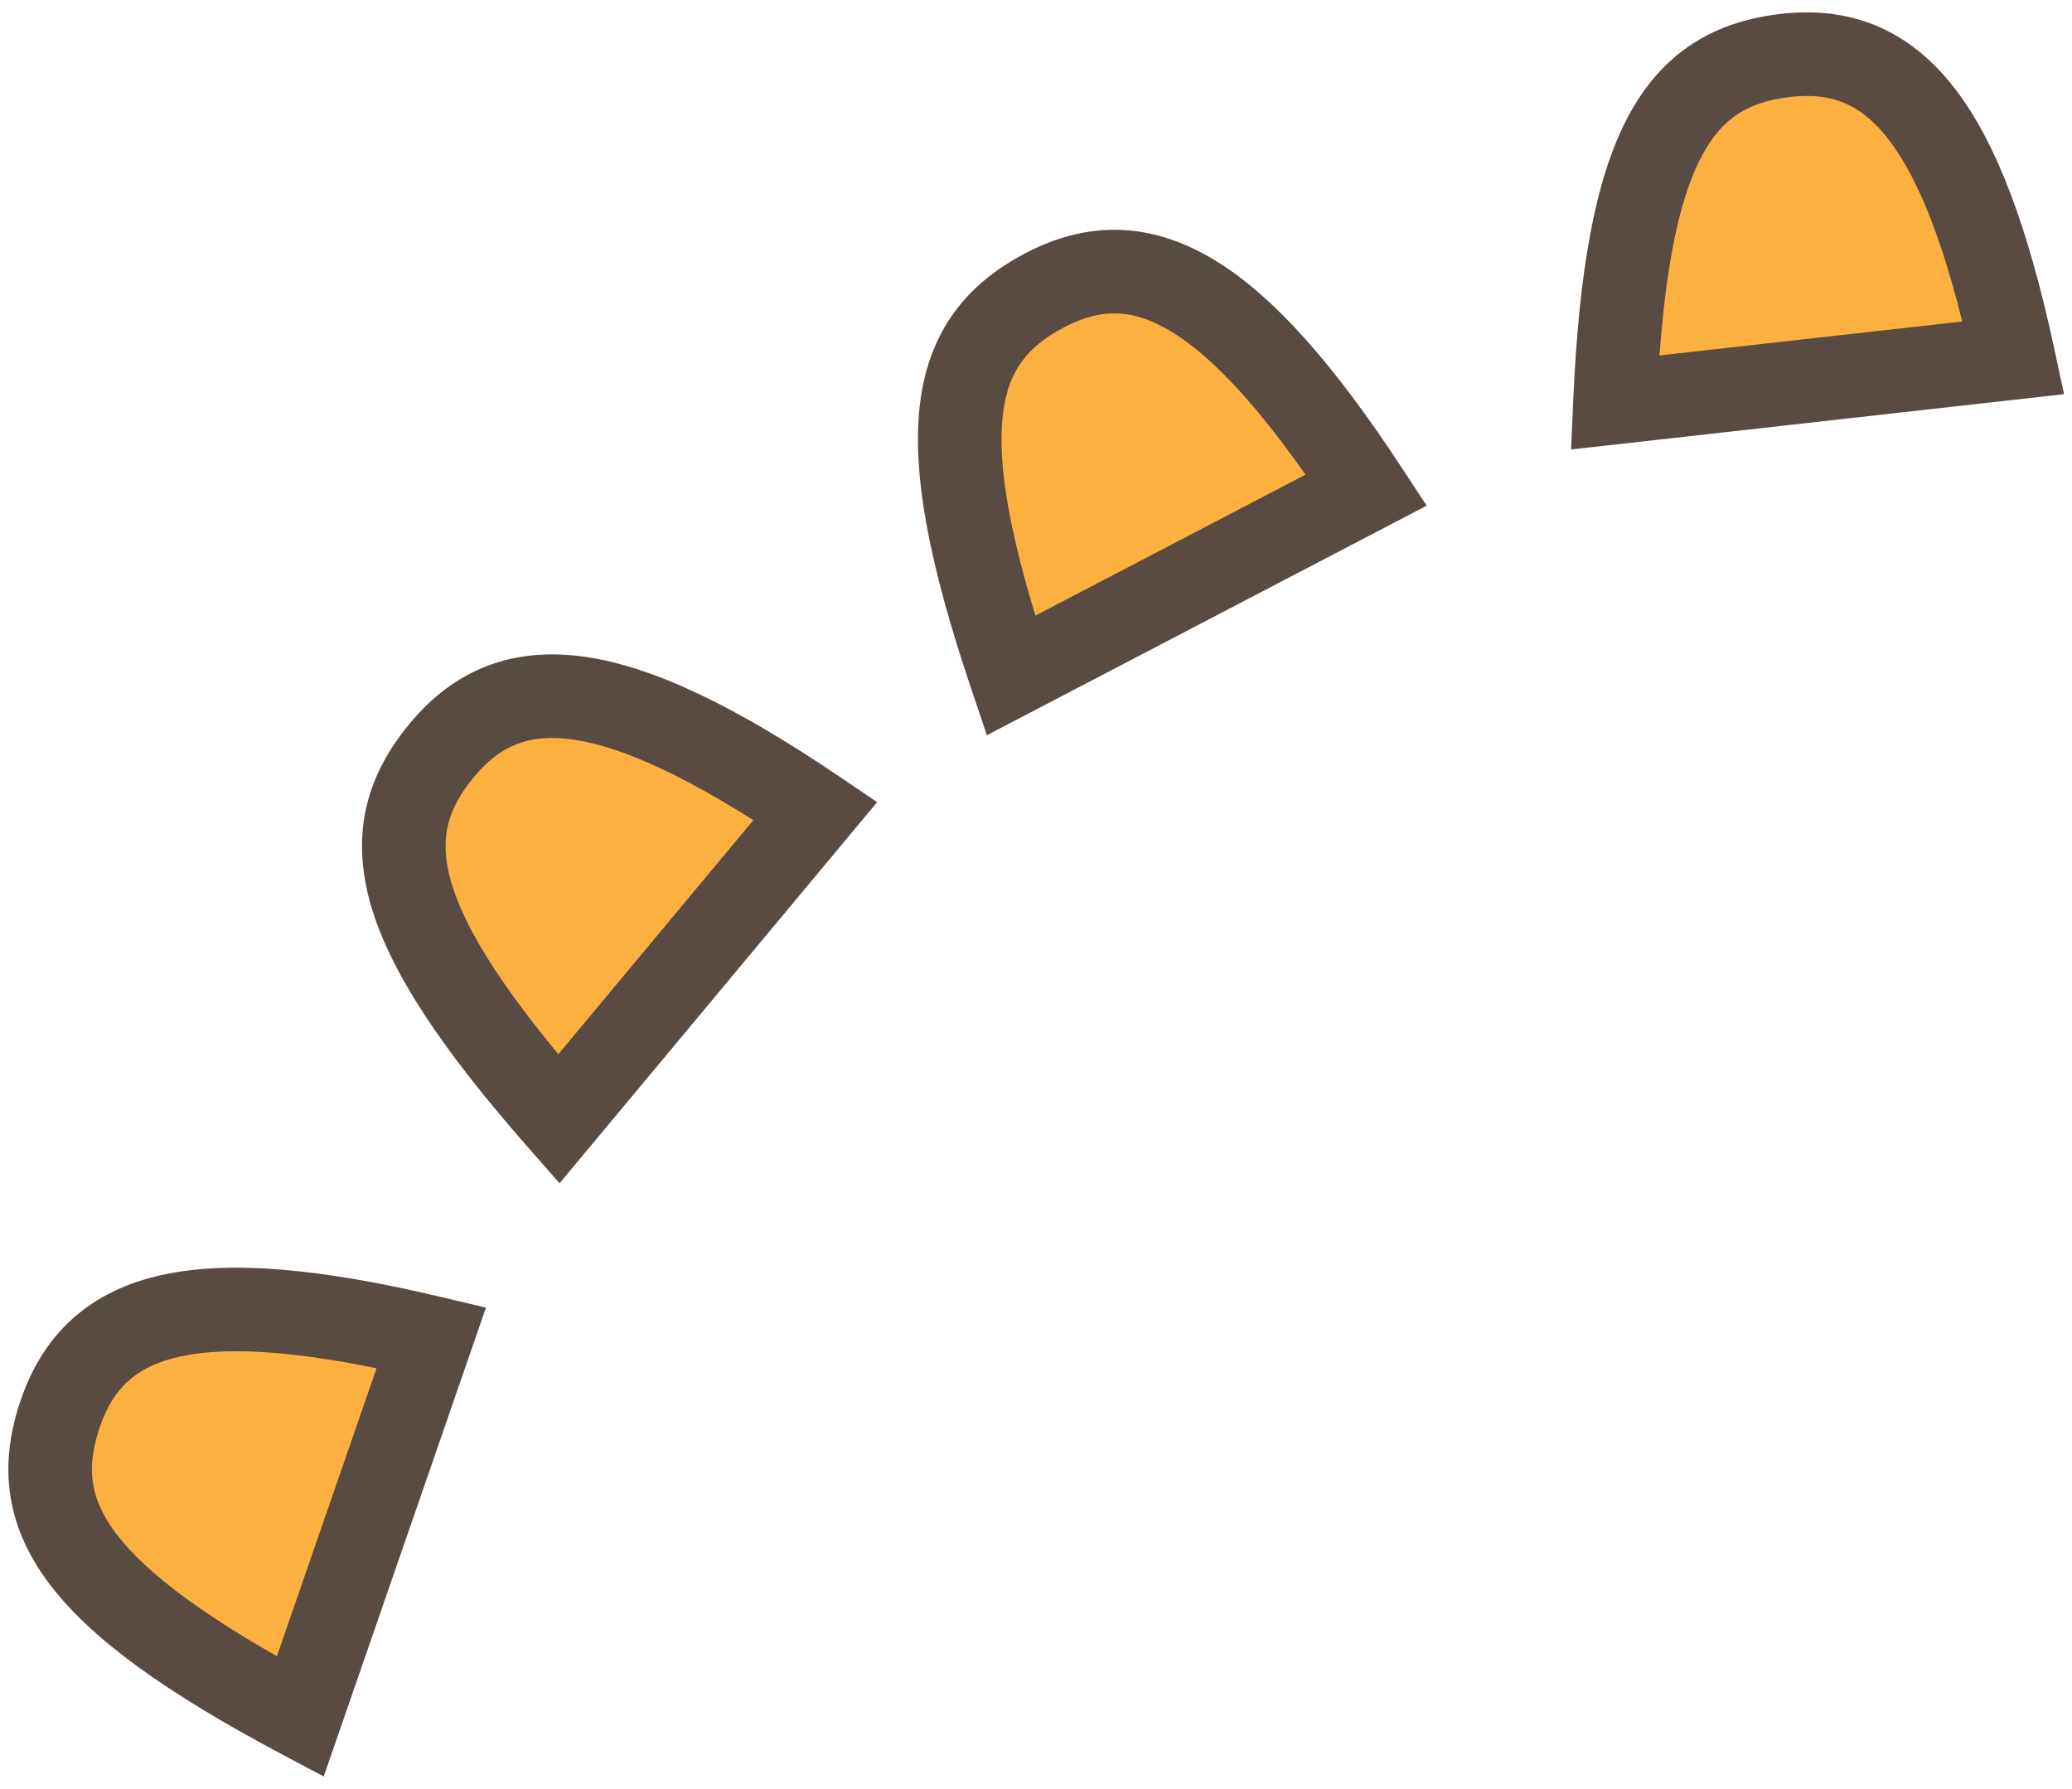
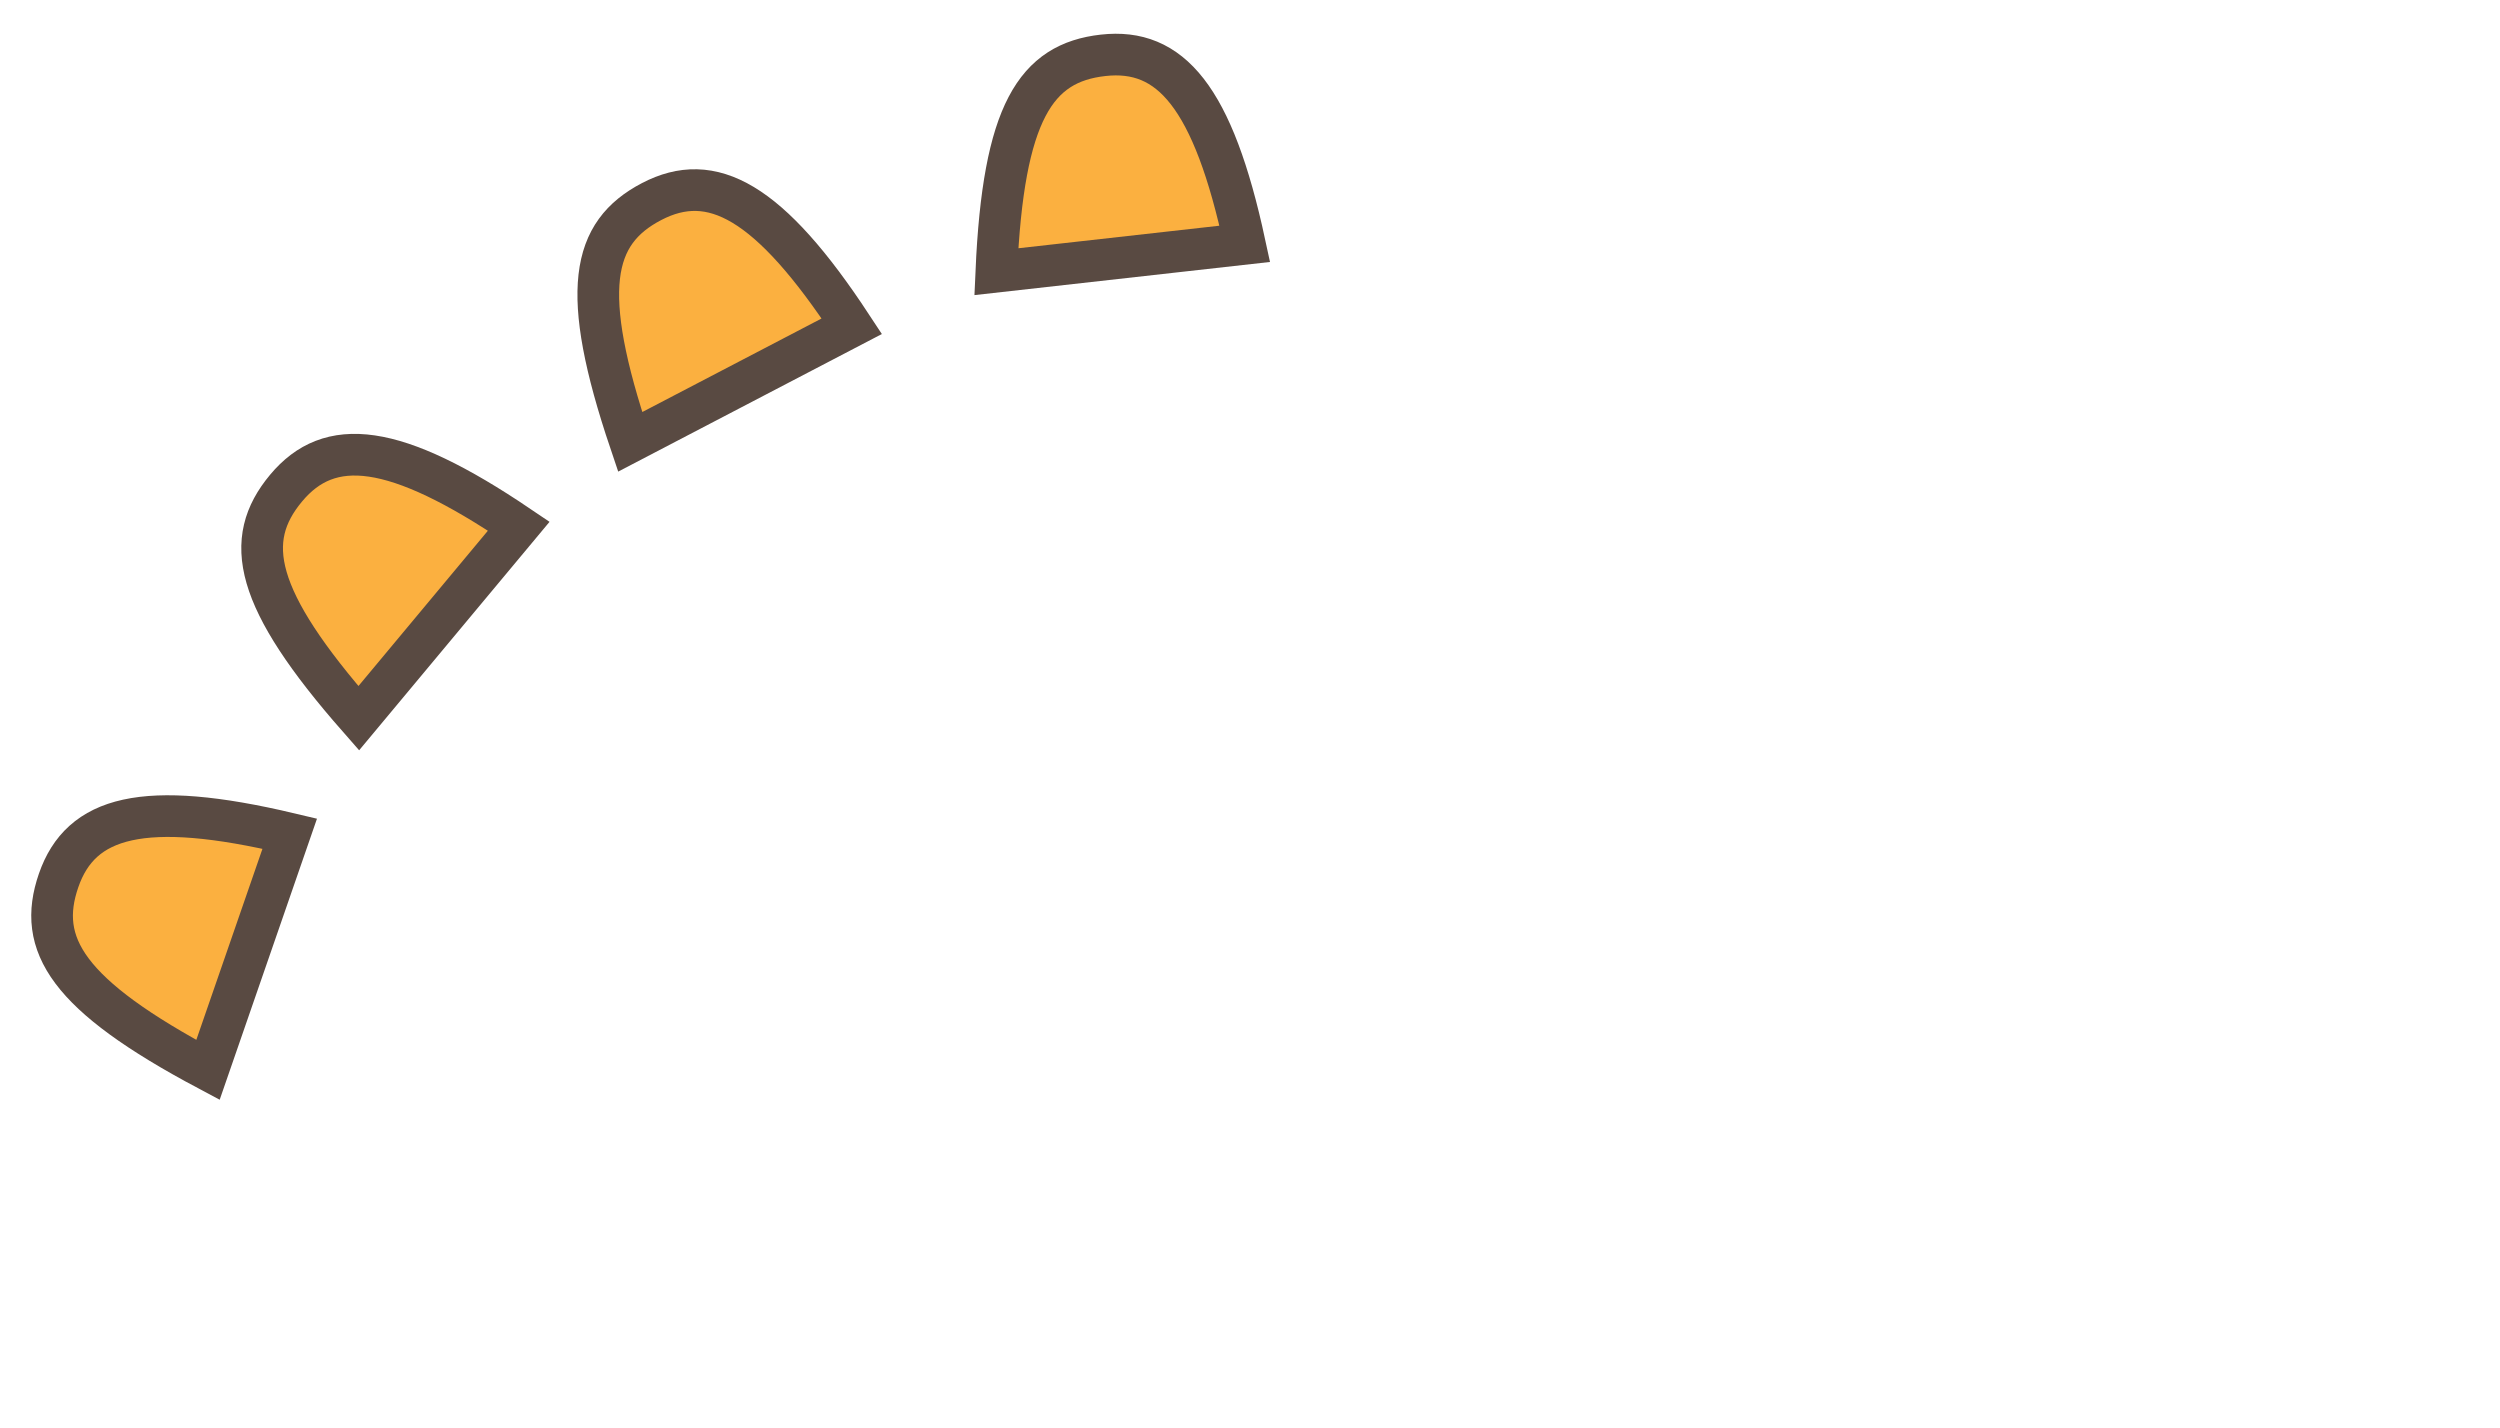
- <svg xmlns="http://www.w3.org/2000/svg" width="124" height="107" viewBox="0 0 124 107" fill="none">
-   <path fill-rule="evenodd" clip-rule="evenodd" d="M96.648 24.082L120.499 21.408C117.457 7.273 113.357 2.587 106.897 3.311C100.438 4.035 97.319 8.763 96.648 24.082ZM17.965 102.711L25.816 80.031C11.748 76.693 5.753 78.378 3.627 84.52C1.5 90.662 4.426 95.512 17.965 102.711ZM81.773 29.317L60.495 40.419C55.593 25.89 56.794 20.355 62.557 17.349C68.32 14.342 73.835 17.233 81.773 29.317ZM33.438 66.95L48.803 48.514C36.826 40.415 30.623 39.87 26.461 44.863C22.3 49.856 23.321 55.427 33.438 66.95Z" fill="#FBB040" />
-   <path d="M120.499 21.408L120.777 23.892L123.524 23.584L122.943 20.882L120.499 21.408ZM96.648 24.082L94.15 23.973L94.022 26.892L96.927 26.567L96.648 24.082ZM106.897 3.311L106.619 0.826L106.619 0.826L106.897 3.311ZM25.816 80.031L28.178 80.849L29.082 78.237L26.393 77.599L25.816 80.031ZM17.965 102.711L16.791 104.918L19.372 106.29L20.328 103.529L17.965 102.711ZM3.627 84.52L1.264 83.702L1.264 83.702L3.627 84.52ZM60.495 40.419L58.127 41.219L59.061 43.988L61.652 42.636L60.495 40.419ZM81.773 29.317L82.93 31.534L85.38 30.255L83.863 27.945L81.773 29.317ZM62.557 17.349L61.401 15.132L61.401 15.132L62.557 17.349ZM48.803 48.514L50.724 50.115L52.494 47.991L50.204 46.443L48.803 48.514ZM33.438 66.95L31.559 68.6L33.487 70.796L35.358 68.551L33.438 66.95ZM26.461 44.863L24.541 43.263L24.541 43.263L26.461 44.863ZM120.22 18.923L96.37 21.598L96.927 26.567L120.777 23.892L120.22 18.923ZM107.176 5.795C108.457 5.652 109.484 5.789 110.358 6.153C111.231 6.516 112.114 7.174 113.005 8.321C114.857 10.704 116.55 14.942 118.055 21.934L122.943 20.882C121.406 13.738 119.528 8.566 116.954 5.253C115.632 3.552 114.089 2.291 112.281 1.537C110.474 0.785 108.567 0.608 106.619 0.826L107.176 5.795ZM99.146 24.192C99.479 16.584 100.418 12.051 101.816 9.384C102.485 8.109 103.229 7.321 104.024 6.806C104.83 6.284 105.839 5.945 107.176 5.795L106.619 0.826C104.726 1.039 102.922 1.562 101.306 2.609C99.679 3.663 98.39 5.15 97.388 7.063C95.444 10.771 94.488 16.261 94.15 23.973L99.146 24.192ZM23.453 79.213L15.603 101.893L20.328 103.529L28.178 80.849L23.453 79.213ZM5.989 85.338C6.411 84.119 6.977 83.251 7.682 82.619C8.386 81.988 9.359 81.473 10.778 81.162C13.726 80.517 18.28 80.812 25.239 82.464L26.393 77.599C19.284 75.912 13.807 75.381 9.708 76.278C7.604 76.739 5.801 77.589 4.343 78.897C2.886 80.204 1.906 81.85 1.264 83.702L5.989 85.338ZM19.139 100.504C12.416 96.928 8.727 94.129 6.922 91.72C6.059 90.568 5.668 89.557 5.545 88.618C5.421 87.665 5.549 86.609 5.989 85.338L1.264 83.702C0.641 85.502 0.338 87.355 0.587 89.265C0.838 91.187 1.626 92.99 2.921 94.718C5.431 98.069 9.976 101.294 16.791 104.918L19.139 100.504ZM61.652 42.636L82.93 31.534L80.617 27.101L59.339 38.203L61.652 42.636ZM61.401 15.132C59.712 16.013 58.219 17.153 57.09 18.712C55.953 20.282 55.288 22.134 55.043 24.28C54.568 28.44 55.658 33.904 58.127 41.219L62.864 39.62C60.429 32.405 59.669 27.838 60.011 24.846C60.174 23.416 60.583 22.413 61.139 21.645C61.702 20.867 62.521 20.188 63.714 19.565L61.401 15.132ZM83.863 27.945C79.851 21.837 76.234 17.692 72.637 15.531C70.791 14.421 68.896 13.802 66.938 13.752C64.982 13.702 63.139 14.226 61.401 15.132L63.714 19.565C64.857 18.969 65.864 18.726 66.811 18.75C67.756 18.774 68.817 19.069 70.062 19.817C72.648 21.371 75.757 24.712 79.684 30.69L83.863 27.945ZM46.883 46.913L31.517 65.35L35.358 68.551L50.724 50.115L46.883 46.913ZM28.382 46.464C29.207 45.473 30.044 44.862 30.927 44.52C31.808 44.178 32.901 44.041 34.338 44.253C37.323 44.692 41.479 46.579 47.403 50.585L50.204 46.443C44.151 42.35 39.216 39.916 35.065 39.306C32.934 38.993 30.947 39.15 29.121 39.857C27.296 40.564 25.796 41.757 24.541 43.263L28.382 46.464ZM35.316 65.301C30.292 59.579 27.833 55.656 26.997 52.764C26.597 51.38 26.588 50.297 26.806 49.375C27.027 48.44 27.52 47.497 28.382 46.464L24.541 43.263C23.321 44.726 22.382 46.352 21.94 48.226C21.495 50.113 21.594 52.078 22.193 54.153C23.356 58.175 26.466 62.799 31.559 68.6L35.316 65.301Z" fill="#594A42" />
+ <svg xmlns="http://www.w3.org/2000/svg" width="240" height="137" viewBox="0 0 240 137" fill="none">
+   <path d="M27.816 80.031L19.965 102.711C6.426 95.512 3.5 90.662 5.627 84.52C7.753 78.378 13.748 76.693 27.816 80.031Z" fill="#FBB040" stroke="#594A42" stroke-width="4" />
+   <path d="M119.499 23.408L95.648 26.082C96.319 10.763 99.438 6.035 105.897 5.311C112.357 4.587 116.457 9.273 119.499 23.408Z" fill="#FBB040" stroke="#594A42" stroke-width="4" />
+   <path d="M81.773 31.317L60.495 42.419C55.593 27.89 56.794 22.355 62.557 19.349C68.32 16.342 73.835 19.233 81.773 31.317Z" fill="#FBB040" stroke="#594A42" stroke-width="4" />
+   <path d="M49.803 50.514L34.438 68.95C24.321 57.427 23.3 51.856 27.461 46.863C31.623 41.87 37.826 42.415 49.803 50.514Z" fill="#FBB040" stroke="#594A42" stroke-width="4" />
</svg>
